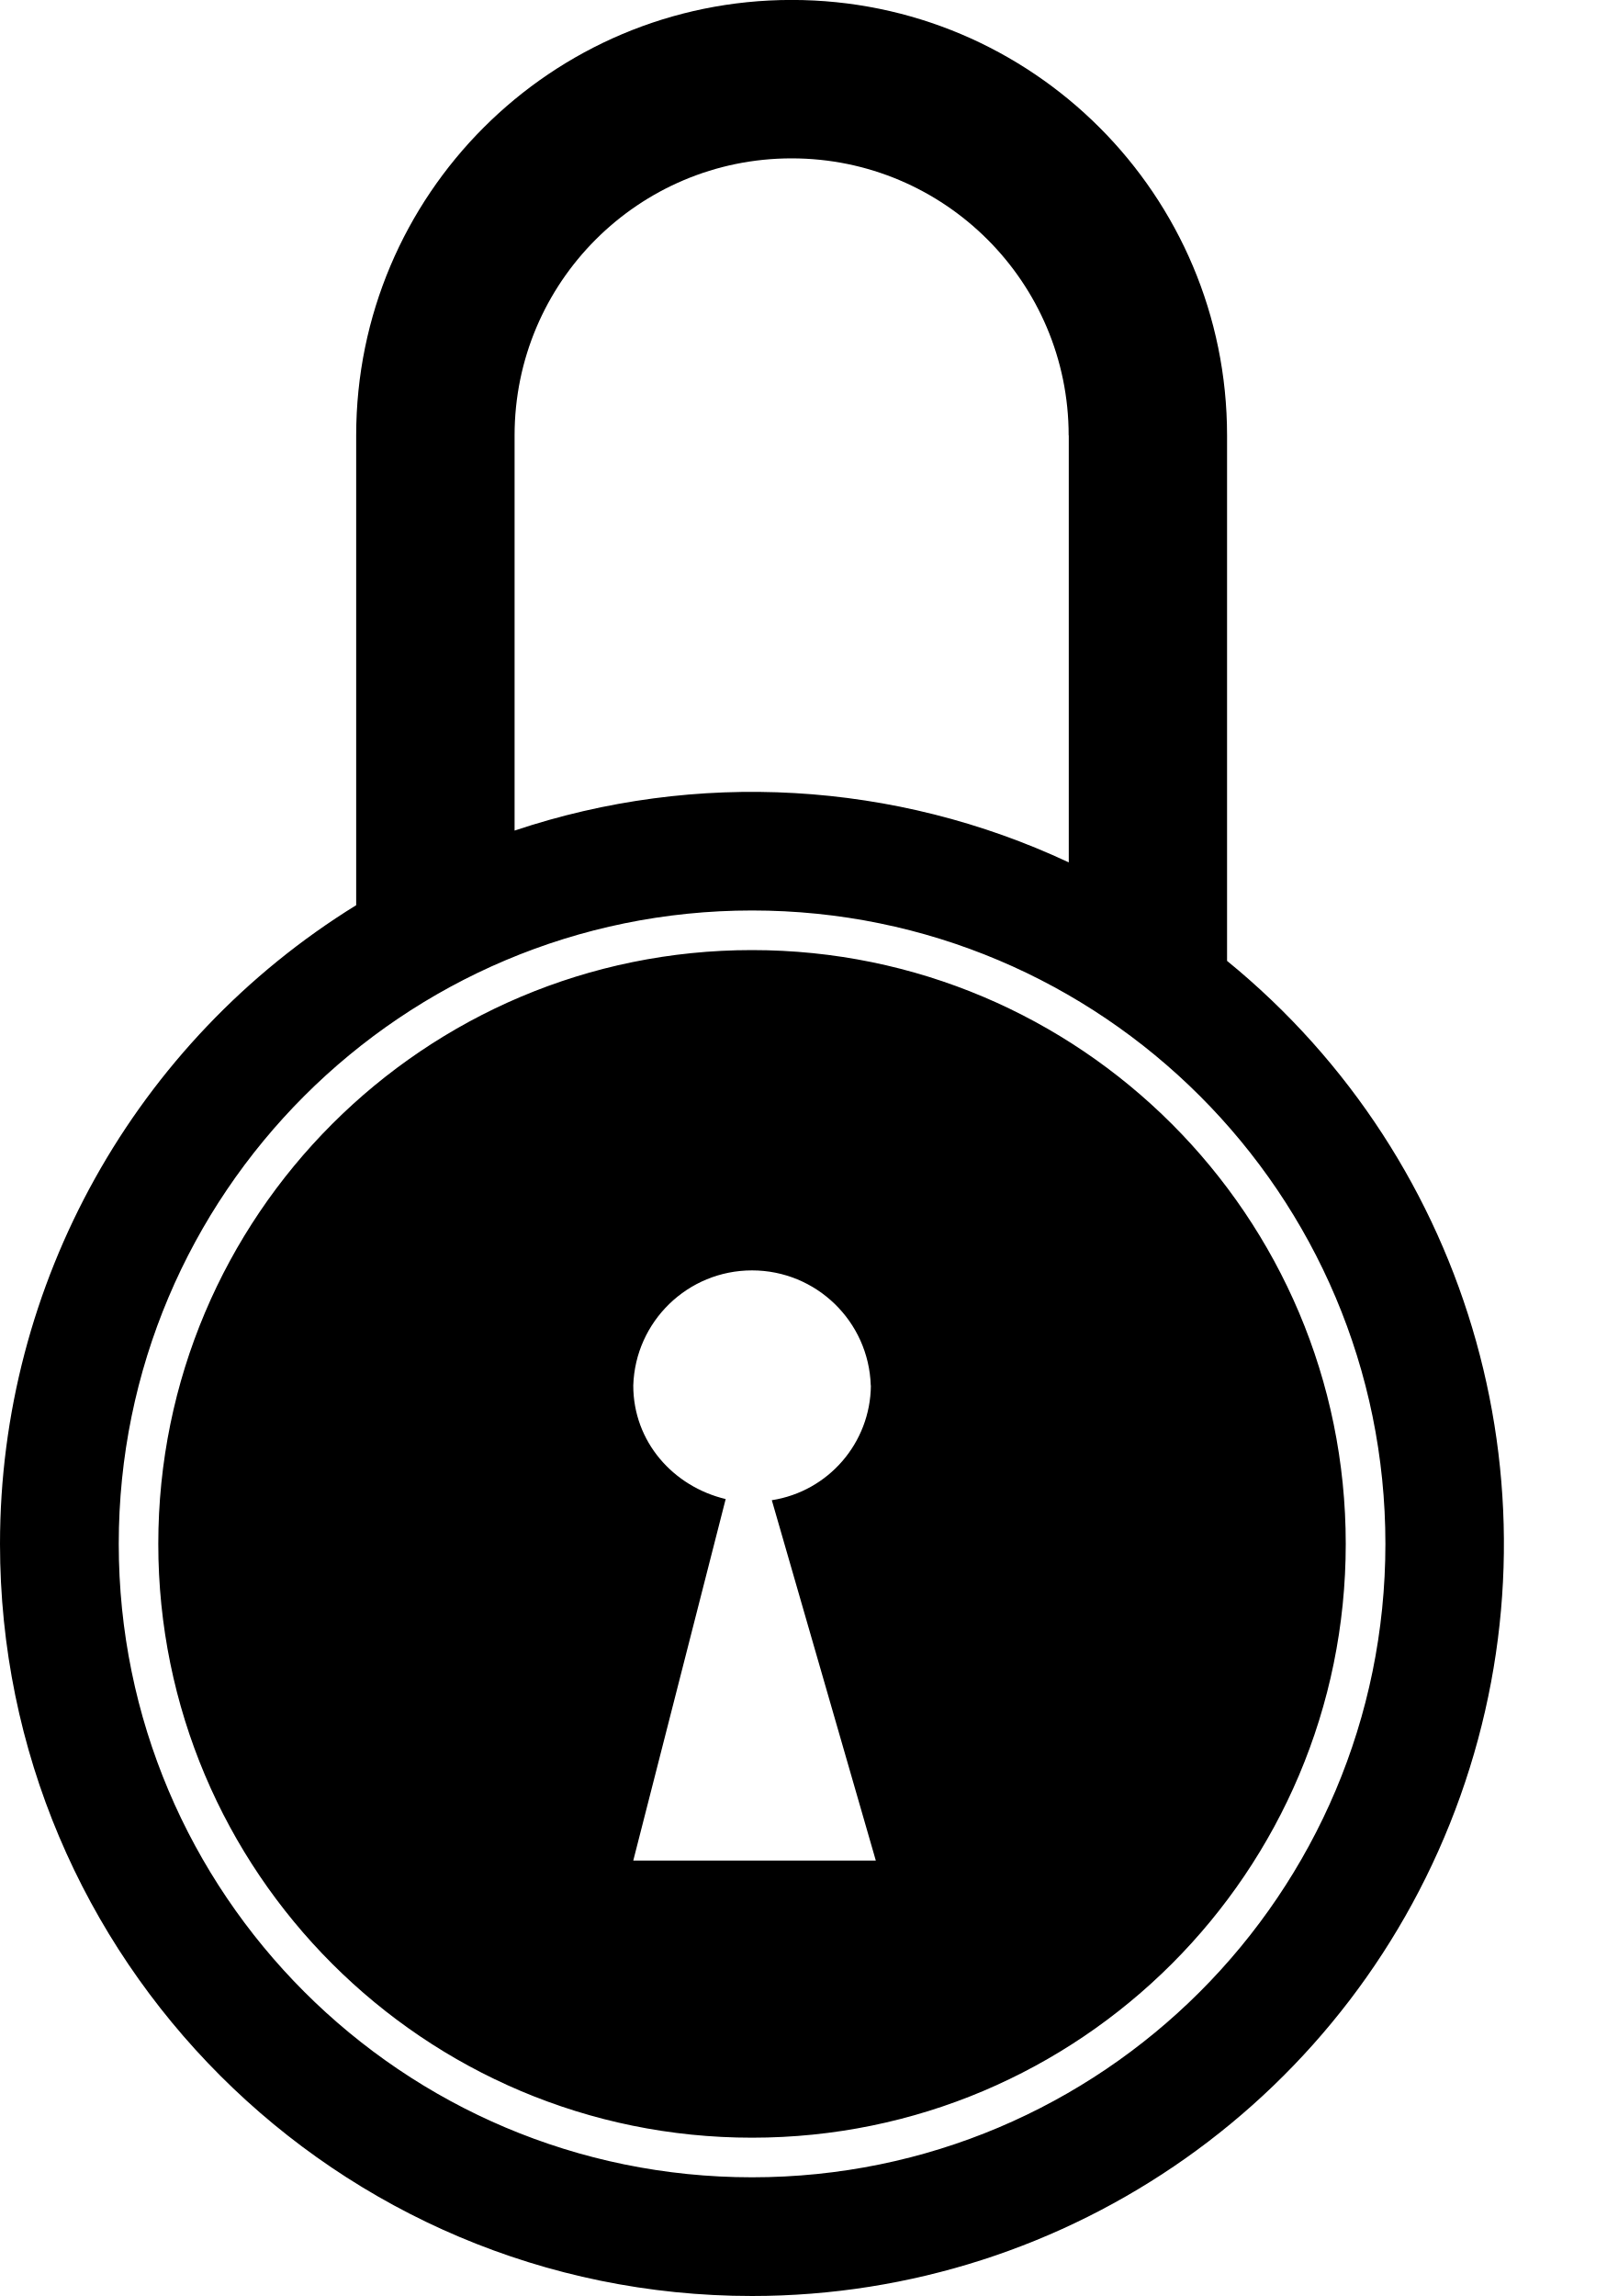
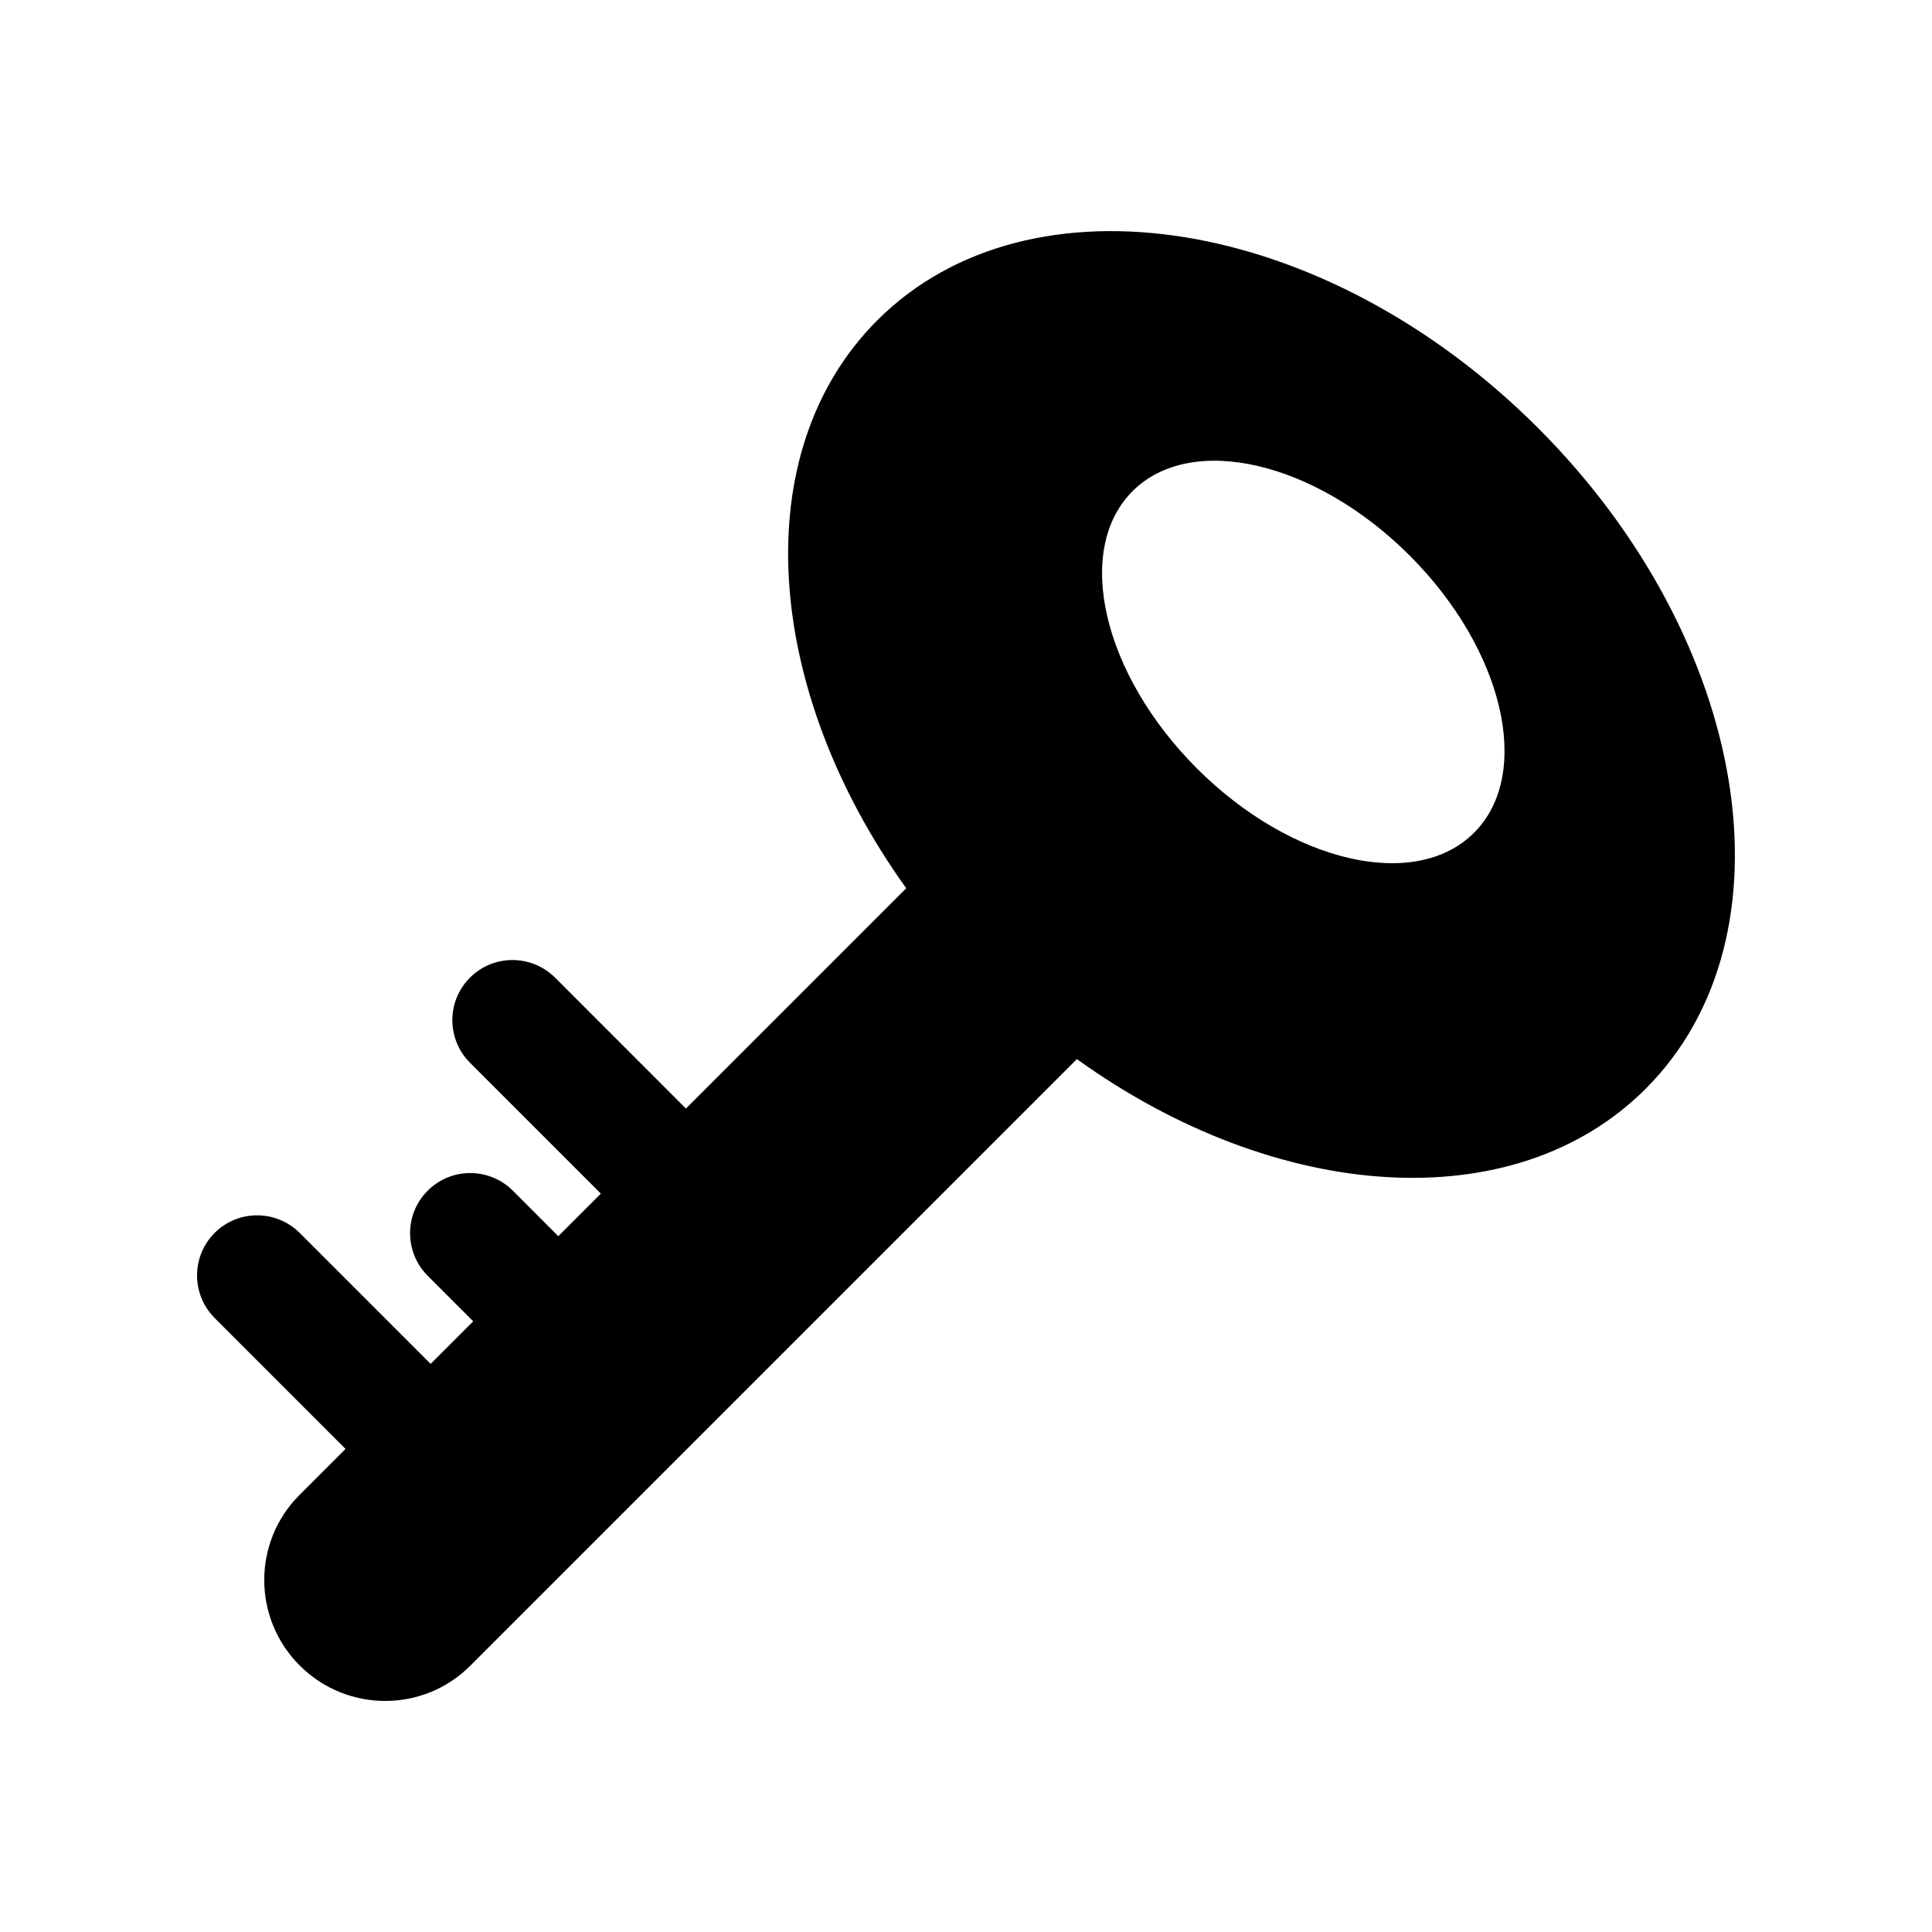
- <svg xmlns="http://www.w3.org/2000/svg" width="14" height="20" viewBox="0 0 14 20">
-   <path d="M6.552 20A6.552 6.552 0 0 1 0 13.448a6.54 6.54 0 0 1 3.103-5.563V3.793a3.793 3.793 0 0 1 7.587 0V8.37A6.552 6.552 0 0 1 6.552 20zM9.31 3.793a2.413 2.413 0 1 0-4.827 0v3.442a6.509 6.509 0 0 1 4.828.277V3.793zM6.552 7.931a5.517 5.517 0 1 0 0 11.035 5.517 5.517 0 0 0 0-11.035zm0 10.69a5.172 5.172 0 0 1-5.173-5.173 5.172 5.172 0 0 1 5.173-5.172 5.172 5.172 0 0 1 5.172 5.172 5.172 5.172 0 0 1-5.172 5.173zm1.034-6.552a1.035 1.035 0 0 0-2.069 0c0 .49.348.88.805.989l-.805 3.149H7.63l-.906-3.139a1.02 1.02 0 0 0 .863-.999z" fill="#000" fill-rule="nonzero" />
+ <svg xmlns="http://www.w3.org/2000/svg" width="20" height="20" viewBox="0 0 1024 1024">
+   <path d="M570.784 561.344L249.216 882.912c-24.896 24.896-65.376 24.832-90.368-.16-24.992-24.96-25.056-65.44-.16-90.336l24.448-24.448-69.28-69.312c-12.512-12.48-12.544-32.704-.096-45.184 12.48-12.48 32.672-12.416 45.184.096l69.312 69.312 22.56-22.56-24.064-24.064c-12.512-12.512-12.544-32.704-.064-45.184 12.448-12.448 32.672-12.448 45.184.064l24.032 24.064 22.56-22.56-69.312-69.312c-12.512-12.512-12.544-32.672-.064-45.152 12.448-12.48 32.672-12.448 45.184.064l69.28 69.312L480.32 470.784c-75.68-105.44-85.088-231.296-15.36-300.992 80.96-80.96 237.792-55.424 350.24 57.056s138.016 269.28 57.024 350.24c-69.792 69.792-195.904 60.224-301.44-15.744zm176.384-266.88c-49.984-49.984-115.776-65.28-146.912-34.112s-15.872 96.896 34.112 146.912c49.984 49.984 115.744 65.248 146.912 34.112s15.84-96.928-34.112-146.912z" />
</svg>
